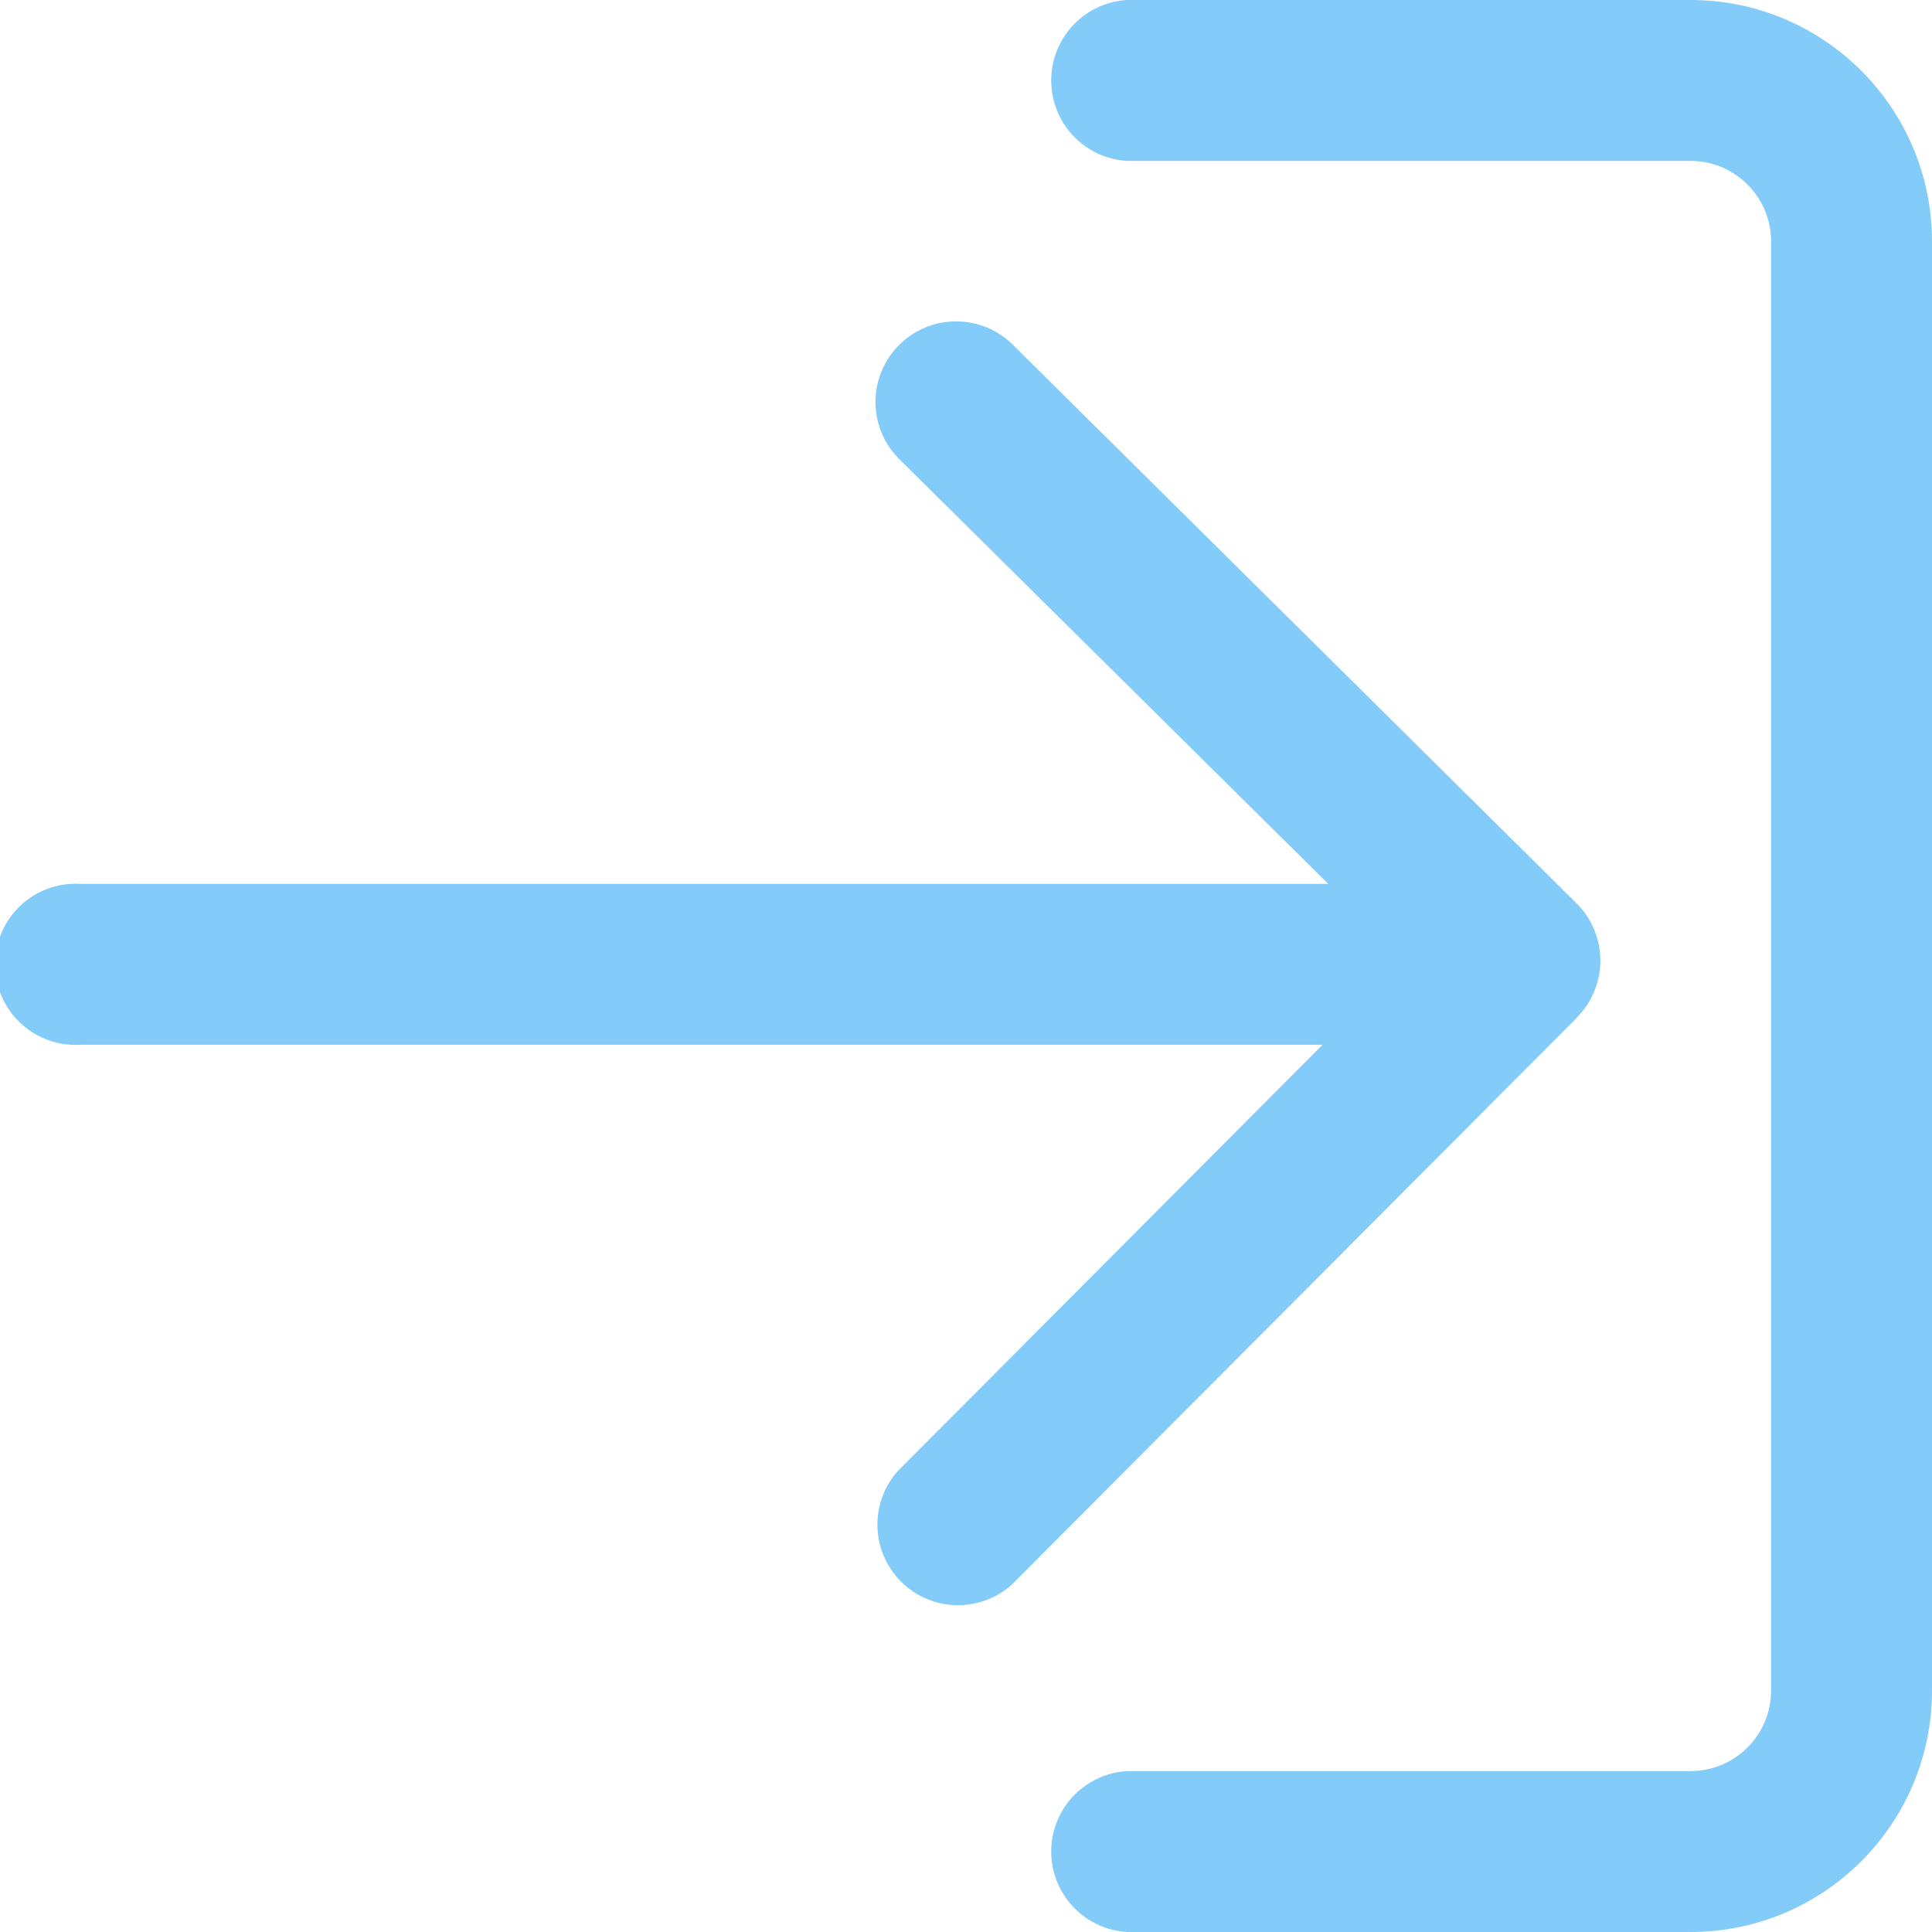
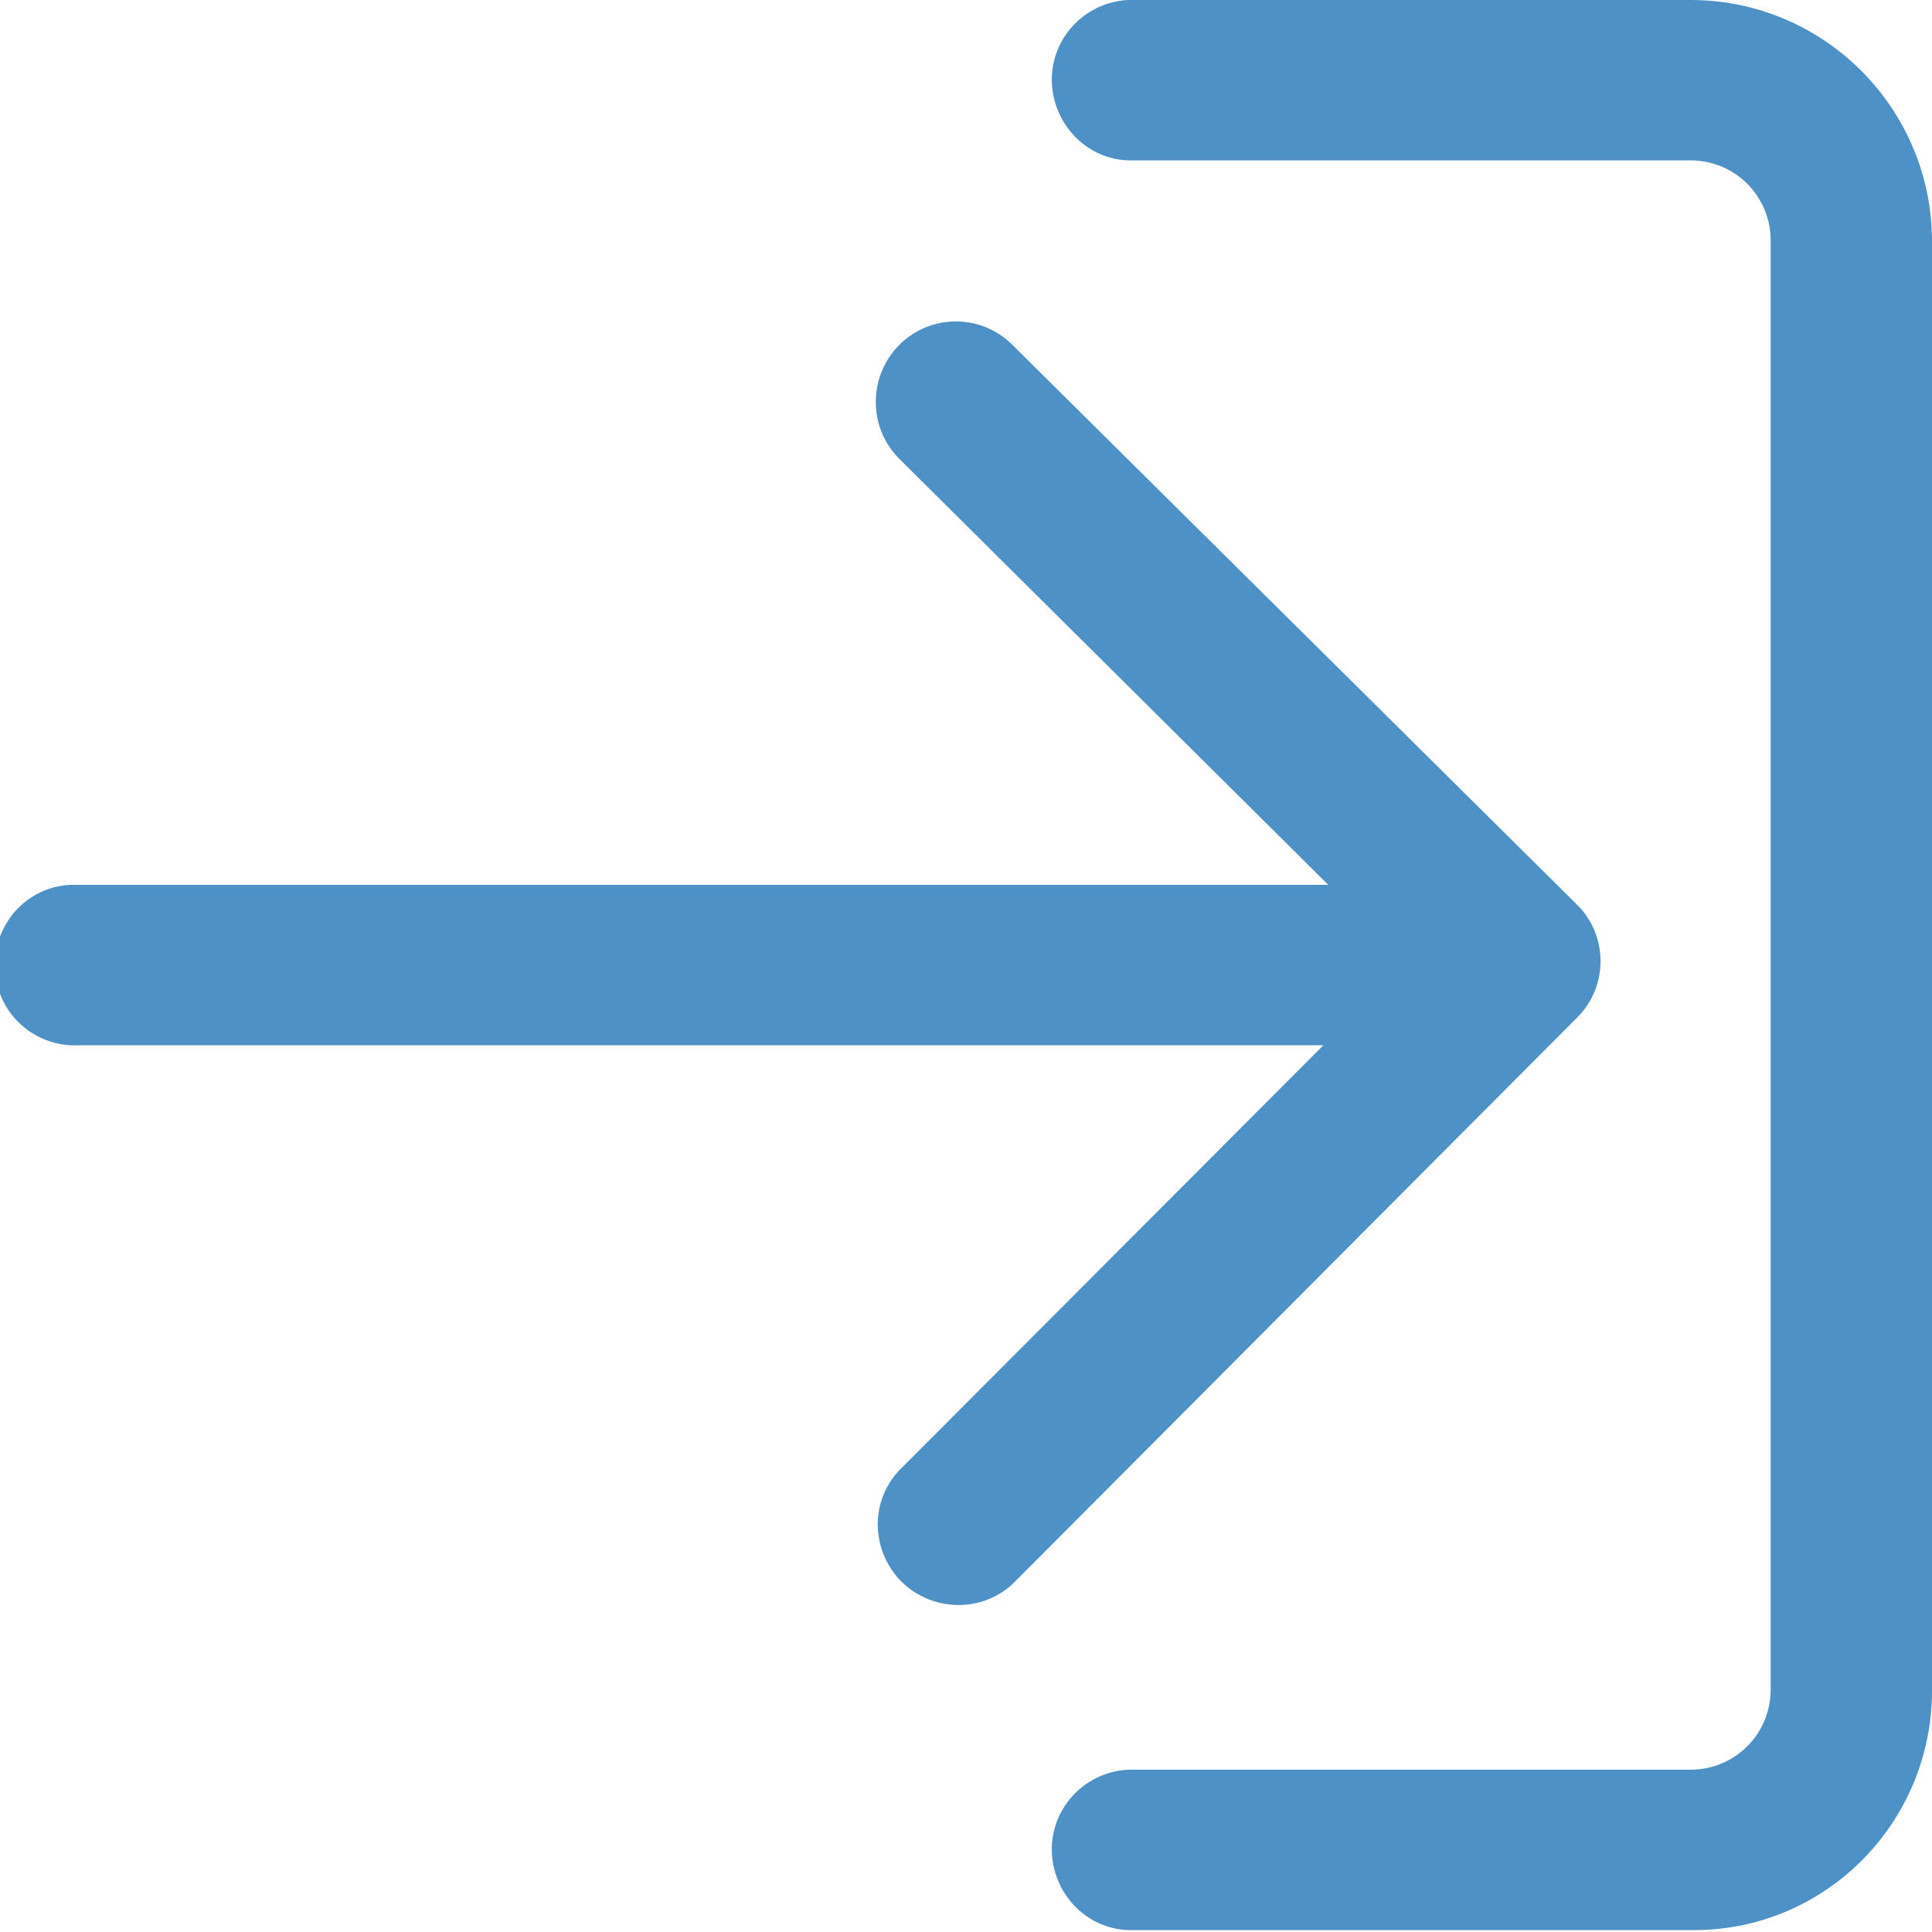
- <svg xmlns="http://www.w3.org/2000/svg" version="1.1" id="Layer_1" x="0px" y="0px" width="200px" height="200px" viewBox="0 0 200 200" enable-background="new 0 0 200 200" xml:space="preserve">
-   <g id="Layer_2">
+ <svg xmlns="http://www.w3.org/2000/svg" version="1.1" id="Layer_1" x="0px" y="0px" viewBox="0 0 200 200" style="enable-background:new 0 0 200 200;" xml:space="preserve">
+   <style type="text/css">
+ 	.st0{fill:#4D91C6;}
+ </style>
+   <g>
    <g id="Layer_1-2">
-       <path fill="#83CBF8" d="M163.25,105.344l-58.5,58.688c-3.428,3.08-8.703,2.798-11.783-0.631    c-2.838-3.158-2.851-7.945-0.029-11.119l43.969-44.125H8.344c-4.6,0.281-8.557-3.219-8.838-7.818    c-0.282-4.599,3.218-8.557,7.817-8.838c0.34-0.021,0.681-0.021,1.021,0H137.5L92.969,47.406    c-3.199-3.317-3.103-8.599,0.214-11.798c3.214-3.1,8.298-3.12,11.536-0.046l58.5,57.969c3.262,3.255,3.268,8.538,0.013,11.8    c-0.005,0.005-0.009,0.009-0.013,0.013H163.25z" />
-       <path fill="#83CBF8" d="M200,175V25c0-13.807-11.193-25-25-25h-58.344c-4.6,0.282-8.1,4.239-7.818,8.838    c0.258,4.207,3.612,7.56,7.818,7.818H175c4.607,0,8.344,3.736,8.344,8.344v150c0,4.607-3.736,8.344-8.344,8.344h-58.344    c-4.6,0.281-8.1,4.238-7.818,8.838c0.258,4.207,3.612,7.561,7.818,7.818H175C188.807,200,200,188.807,200,175z" />
+       <path class="st0" d="M163.3,105.3L104.8,164c-3.4,3.1-8.7,2.8-11.8-0.6c-2.8-3.2-2.9-7.9,0-11.1l44-44.1H8.3    c-4.6,0.3-8.6-3.2-8.8-7.8c-0.3-4.6,3.2-8.6,7.8-8.8c0.3,0,0.7,0,1,0h129.2L93,47.4c-3.2-3.3-3.1-8.6,0.2-11.8    c3.2-3.1,8.3-3.1,11.5,0l58.5,58C166.5,96.8,166.5,102.1,163.3,105.3C163.2,105.3,163.2,105.3,163.3,105.3L163.3,105.3z" />
+       <path class="st0" d="M200,175V25c0-13.8-11.2-25-25-25h-58.3c-4.6,0.3-8.1,4.2-7.8,8.8c0.3,4.2,3.6,7.6,7.8,7.8H175    c4.6,0,8.3,3.7,8.3,8.3v150c0,4.6-3.7,8.3-8.3,8.3h-58.3c-4.6,0.3-8.1,4.2-7.8,8.8c0.3,4.2,3.6,7.6,7.8,7.8H175    C188.8,200,200,188.8,200,175z" />
    </g>
  </g>
</svg>
